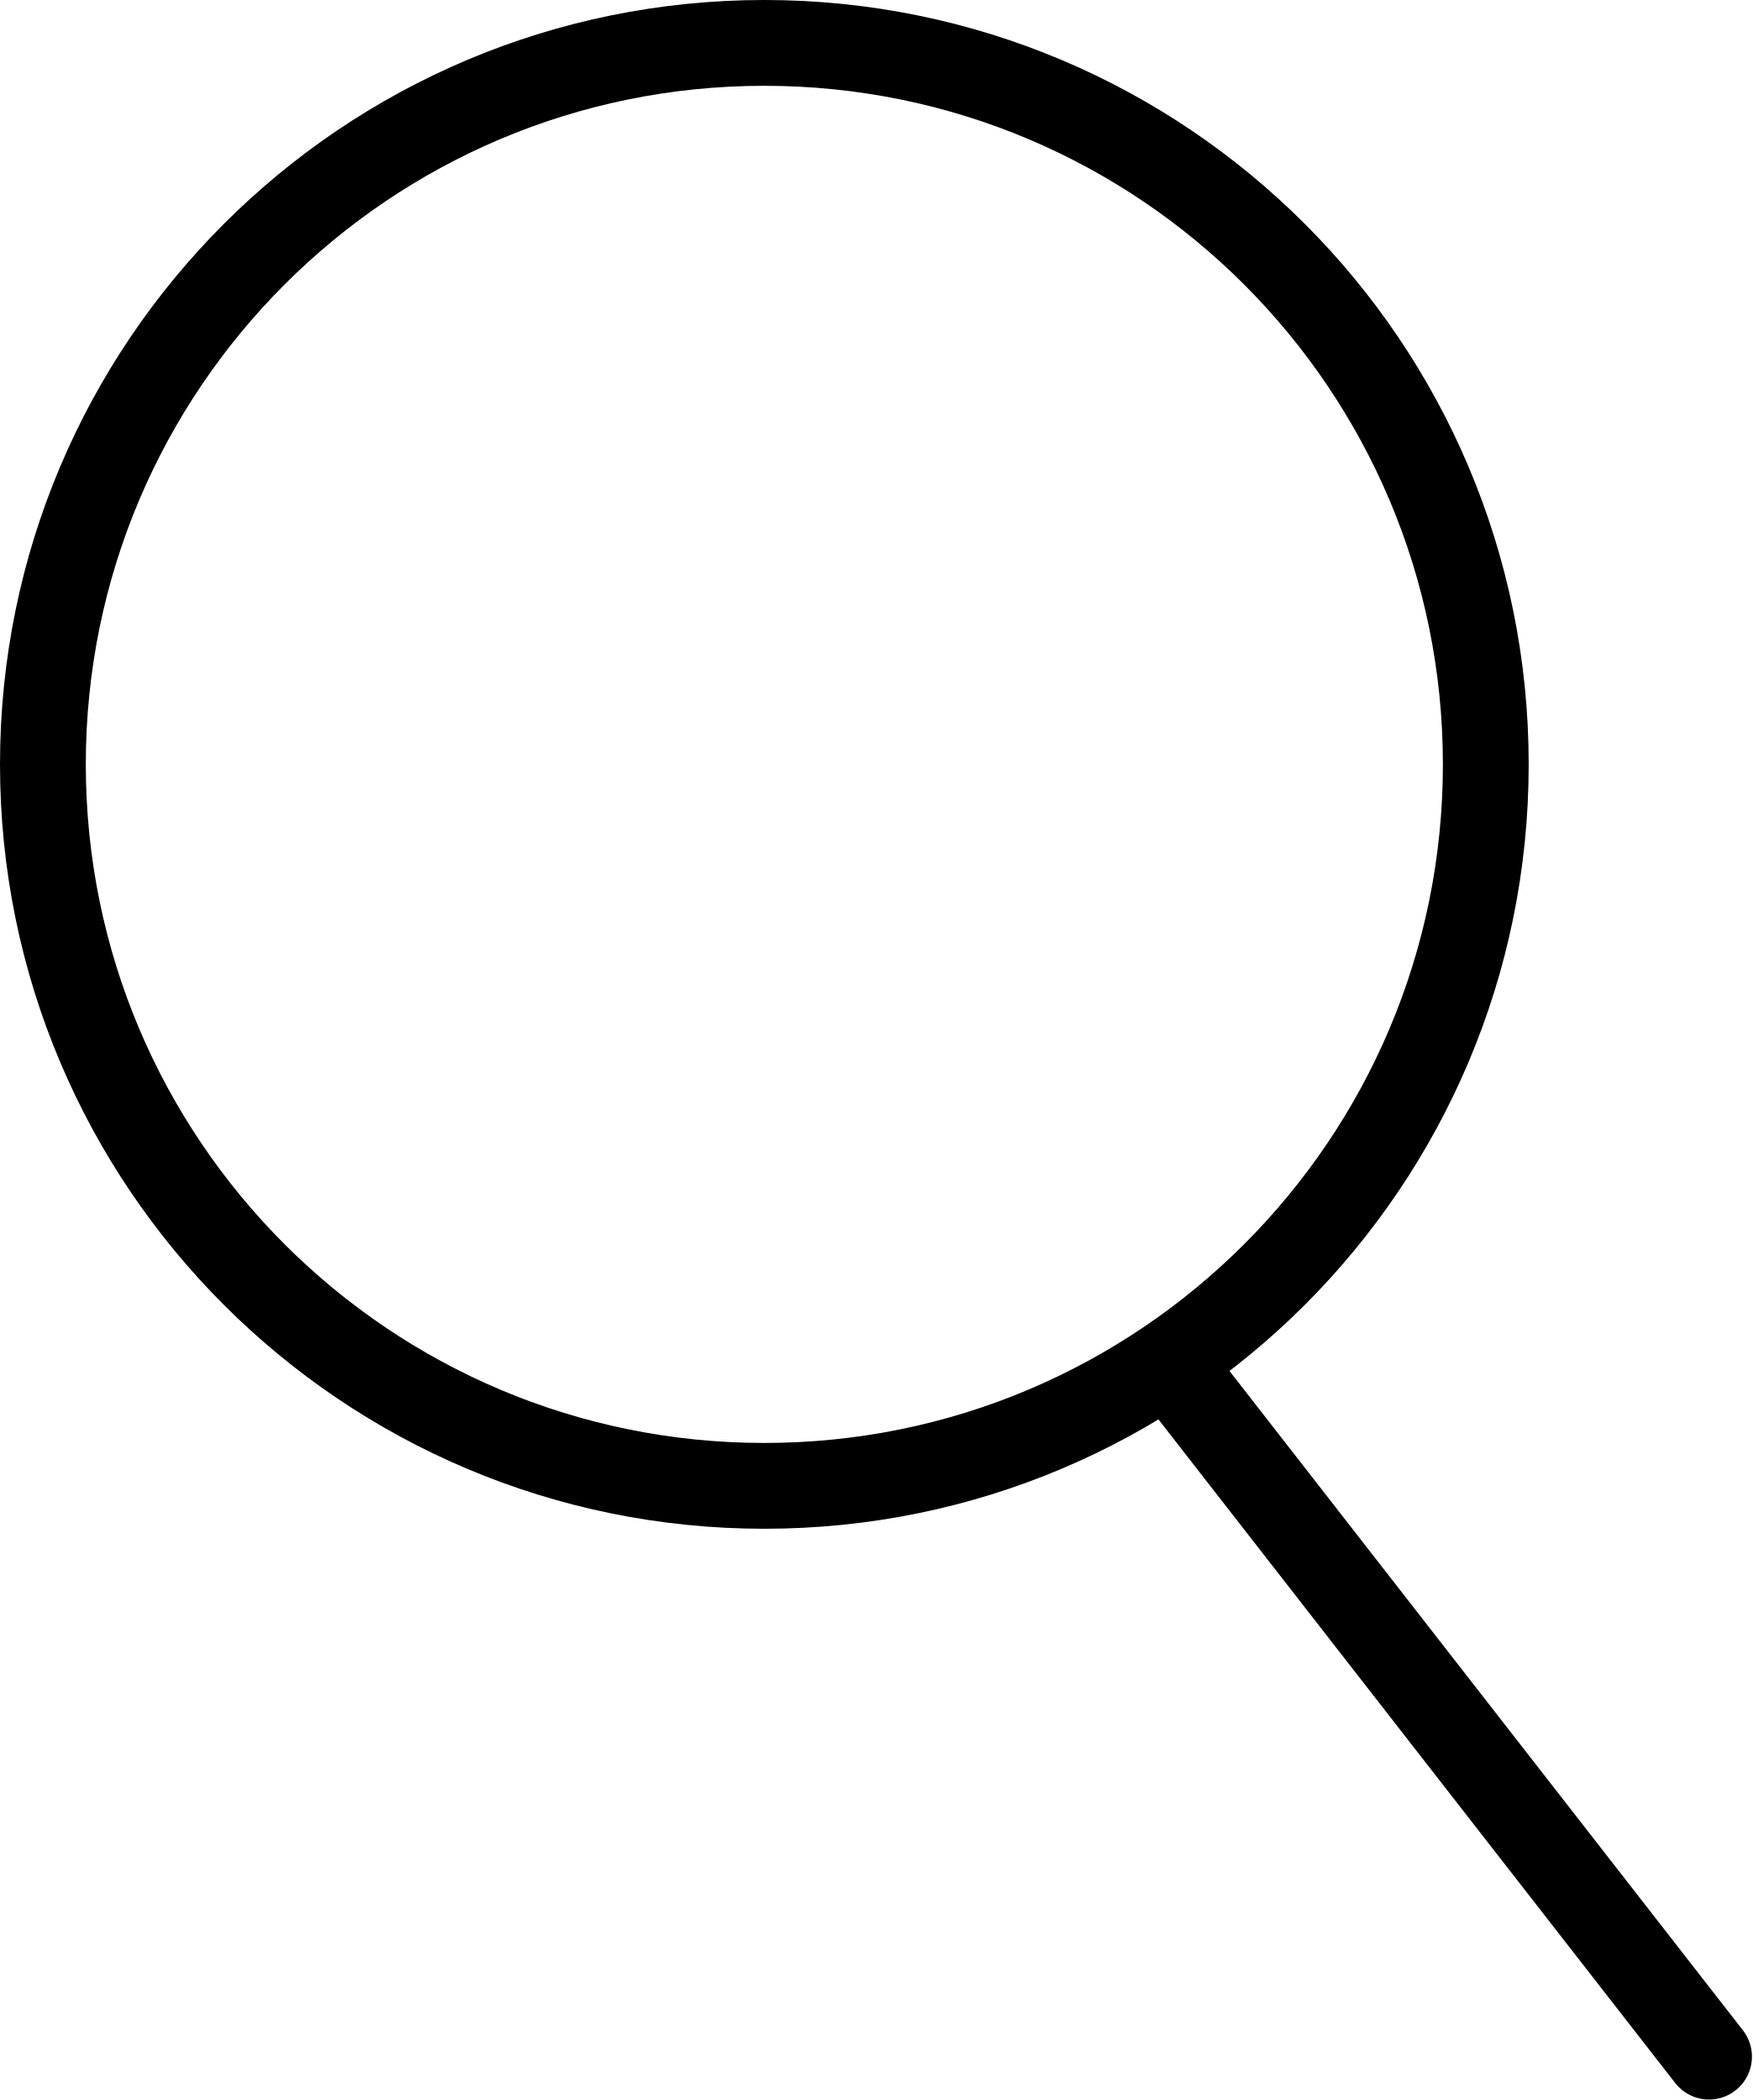
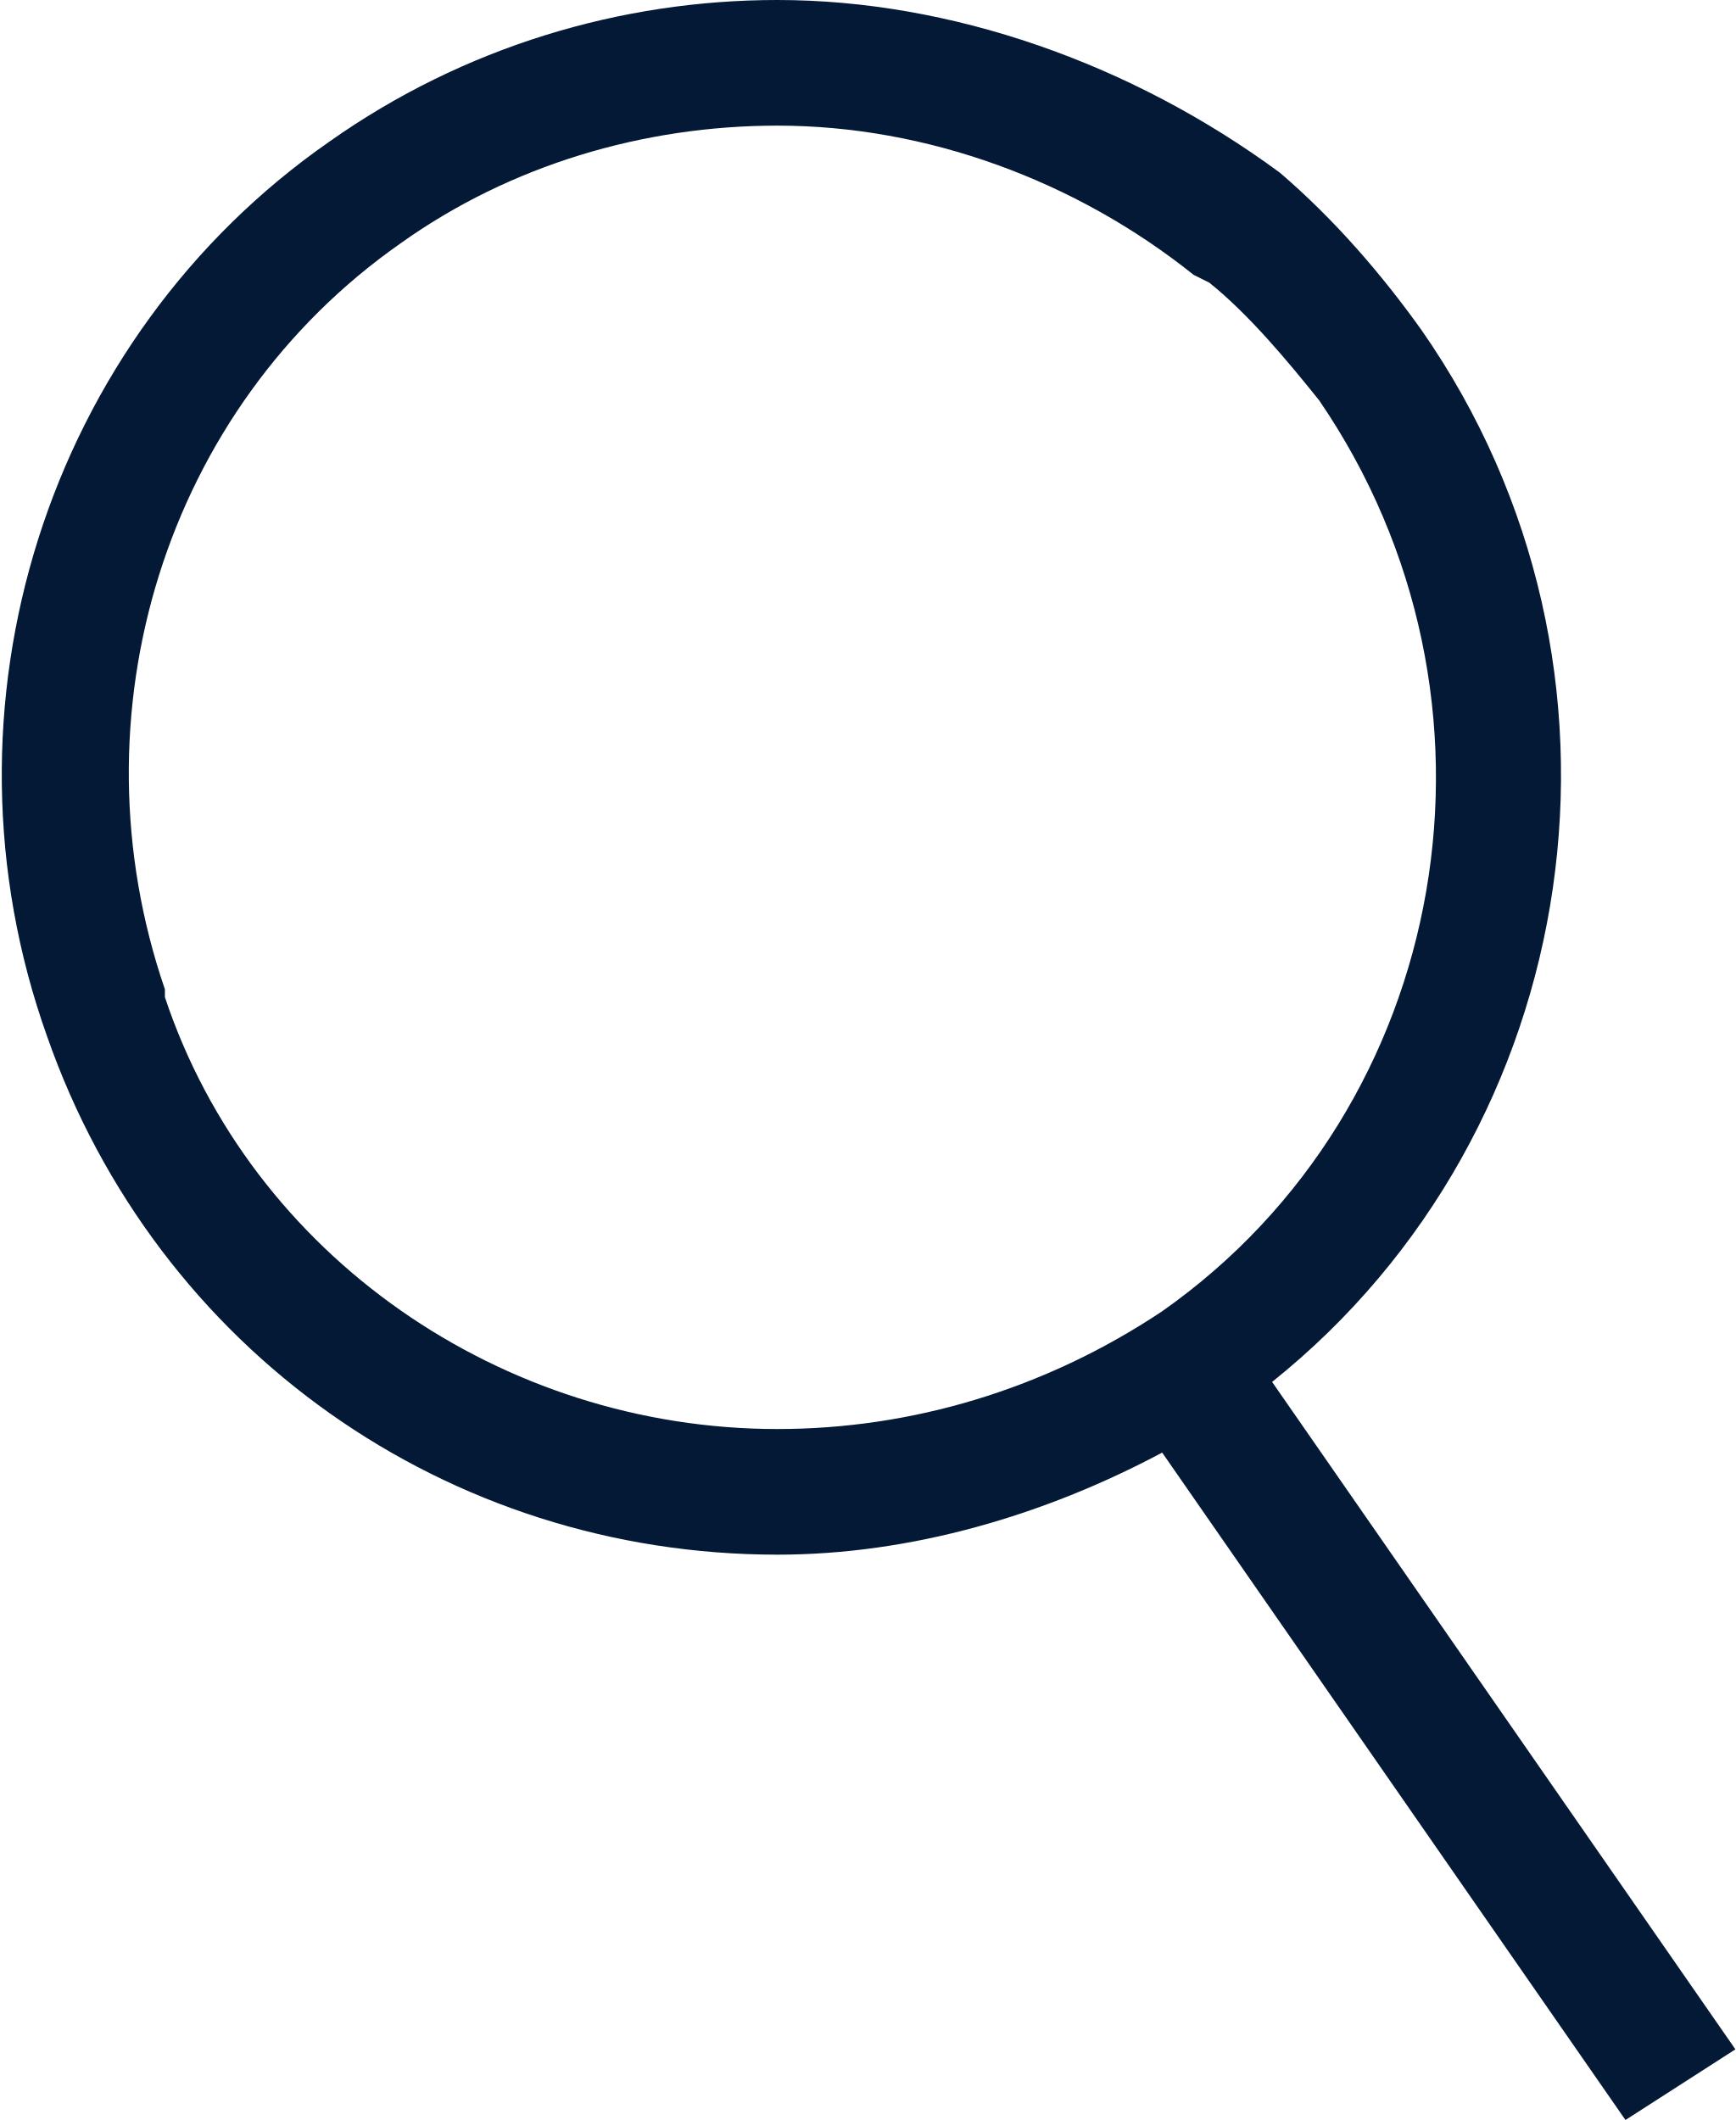
- <svg xmlns="http://www.w3.org/2000/svg" width="408.474" height="489.499" viewBox="0 0 108.075 129.513">
-   <g stroke="#000000" stroke-opacity="1" fill="none" stroke-width="5.292" stroke-linecap="round">
-     <path d="M91.637 47.141A44.495 44.495 0 0147.14 91.637 44.495 44.495 0 012.646 47.14 44.495 44.495 0 0147.14 2.646 44.495 44.495 0 0191.637 47.14z" stroke-linejoin="round" />
-     <path d="M105.406 126.838L72.144 84.126" />
-   </g>
+ <svg xmlns="http://www.w3.org/2000/svg" version="1.1" id="Слой_1" x="0px" y="0px" viewBox="0 0 22.1 27" style="enable-background:new 0 0 22.1 27;" xml:space="preserve">
+   <style type="text/css">
+ 	.st0{fill:#041936;}
+ </style>
+   <path class="st0" d="M22.1,26.1l-5.9-8.5c4-3.2,4.9-9.1,1.9-13.4c-0.5-0.7-1.1-1.4-1.8-2l0,0C14.4,0.8,12.1,0,9.9,0  c-2,0-4,0.6-5.7,1.8C0.6,4.3-0.9,9,0.6,13.2l0,0c1.4,4,5.1,6.6,9.3,6.6c0,0,0,0,0,0c0,0,0,0,0,0c1.7,0,3.4-0.5,4.9-1.3l5.9,8.5  L22.1,26.1z M9.9,18.2c-3.5,0-6.7-2.2-7.8-5.5l0-0.1C0.9,9.1,2.1,5.2,5.1,3.1c1.4-1,3.1-1.5,4.8-1.5c1.9,0,3.8,0.7,5.3,1.9l0.2,0.1  c0.5,0.4,1,1,1.4,1.5c2.6,3.8,1.7,9-2,11.6C13.3,17.7,11.6,18.2,9.9,18.2z" />
</svg>
